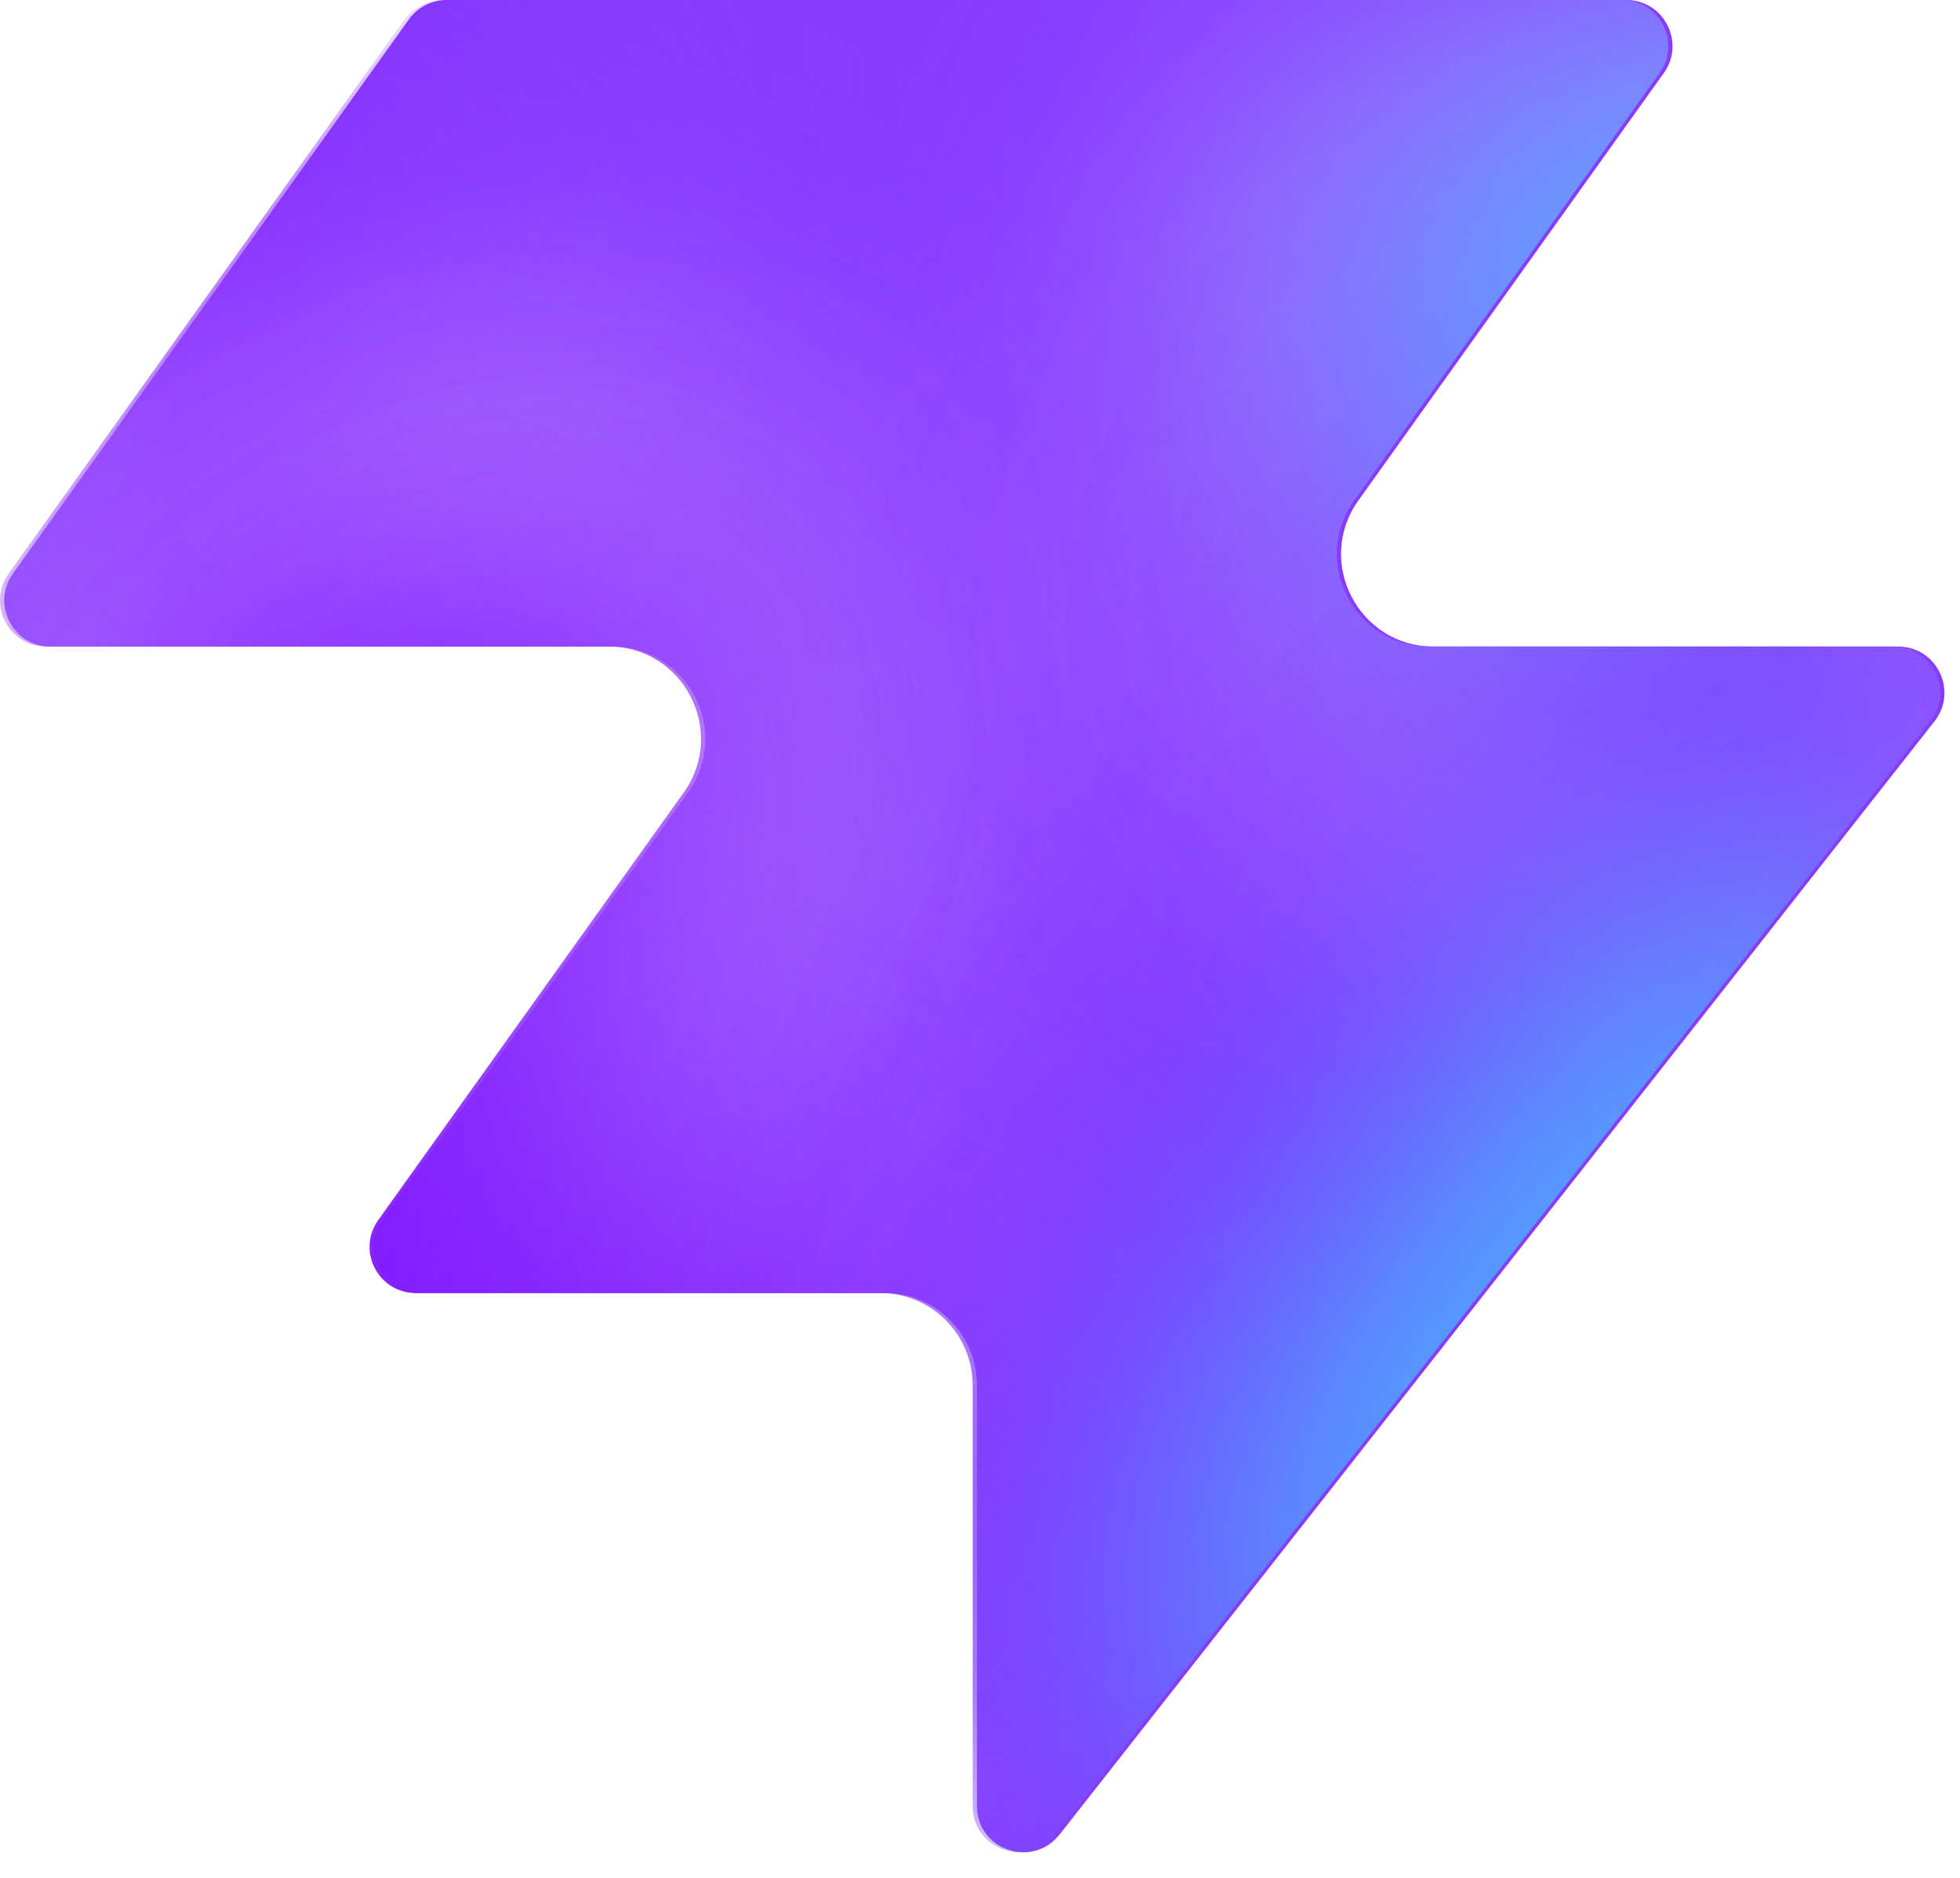
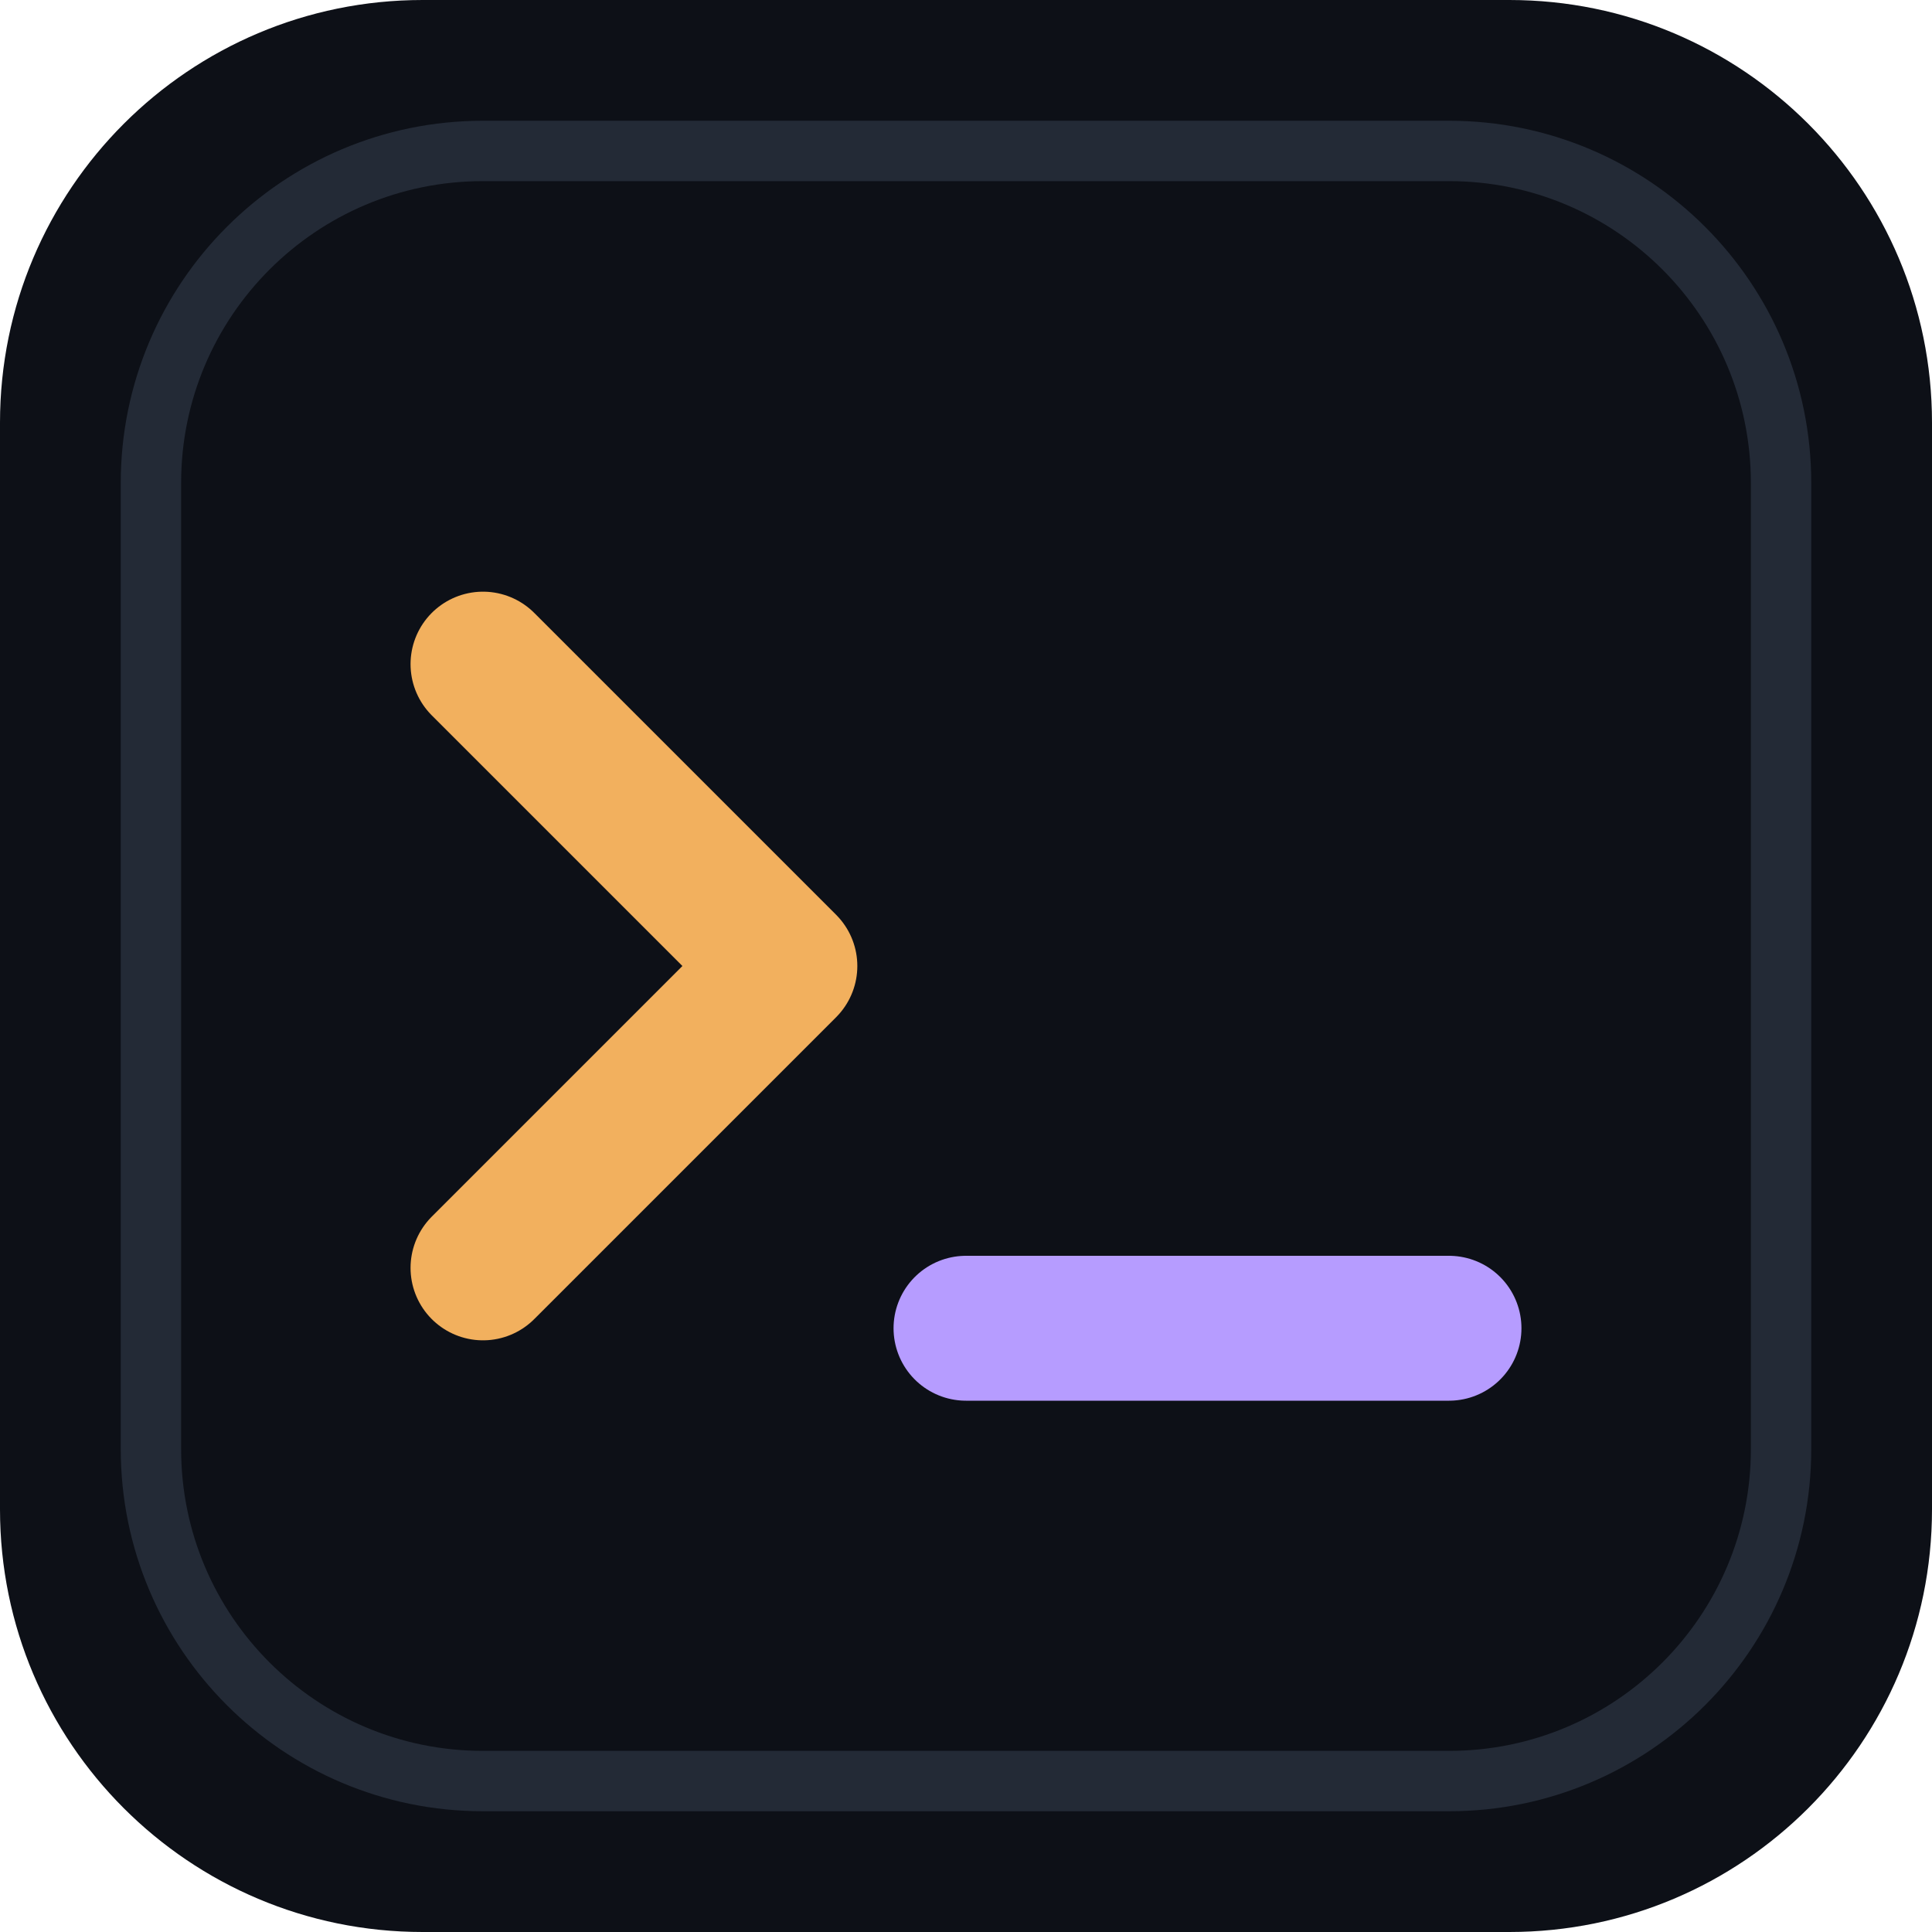
- <svg xmlns="http://www.w3.org/2000/svg" width="48" height="46" fill="none" viewBox="0 0 48 46">
-   <path fill="#863bff" d="M25.946 44.938c-.664.845-2.021.375-2.021-.698V33.937a2.26 2.26 0 0 0-2.262-2.262H10.287c-.92 0-1.456-1.04-.92-1.788l7.48-10.471c1.07-1.497 0-3.578-1.842-3.578H1.237c-.92 0-1.456-1.04-.92-1.788L10.013.474c.214-.297.556-.474.92-.474h28.894c.92 0 1.456 1.04.92 1.788l-7.48 10.471c-1.07 1.498 0 3.579 1.842 3.579h11.377c.943 0 1.473 1.088.89 1.83L25.947 44.94z" style="fill:#863bff;fill:color(display-p3 .525 .23 1);fill-opacity:1" />
-   <mask id="a" width="48" height="46" x="0" y="0" maskUnits="userSpaceOnUse" style="mask-type:alpha">
-     <path fill="#000" d="M25.842 44.938c-.664.844-2.021.375-2.021-.698V33.937a2.26 2.26 0 0 0-2.262-2.262H10.183c-.92 0-1.456-1.04-.92-1.788l7.48-10.471c1.07-1.498 0-3.579-1.842-3.579H1.133c-.92 0-1.456-1.04-.92-1.787L9.91.473c.214-.297.556-.474.92-.474h28.894c.92 0 1.456 1.04.92 1.788l-7.48 10.471c-1.07 1.498 0 3.578 1.842 3.578h11.377c.943 0 1.473 1.088.89 1.832L25.843 44.94z" style="fill:#000;fill-opacity:1" />
-   </mask>
-   <g mask="url(#a)">
-     <g filter="url(#b)">
-       <ellipse cx="5.508" cy="14.704" fill="#ede6ff" rx="5.508" ry="14.704" style="fill:#ede6ff;fill:color(display-p3 .927 .903 1);fill-opacity:1" transform="matrix(.00324 1 1 -.00324 -4.47 31.516)" />
-     </g>
-     <g filter="url(#c)">
-       <ellipse cx="10.399" cy="29.851" fill="#ede6ff" rx="10.399" ry="29.851" style="fill:#ede6ff;fill:color(display-p3 .927 .903 1);fill-opacity:1" transform="matrix(.00324 1 1 -.00324 -39.328 7.883)" />
-     </g>
-     <g filter="url(#d)">
-       <ellipse cx="5.508" cy="30.487" fill="#7e14ff" rx="5.508" ry="30.487" style="fill:#7e14ff;fill:color(display-p3 .492 .077 1);fill-opacity:1" transform="rotate(89.814 -25.913 -14.639)scale(1 -1)" />
-     </g>
-     <g filter="url(#e)">
-       <ellipse cx="5.508" cy="30.599" fill="#7e14ff" rx="5.508" ry="30.599" style="fill:#7e14ff;fill:color(display-p3 .492 .077 1);fill-opacity:1" transform="rotate(89.814 -32.644 -3.334)scale(1 -1)" />
-     </g>
-     <g filter="url(#f)">
-       <ellipse cx="5.508" cy="30.599" fill="#7e14ff" rx="5.508" ry="30.599" style="fill:#7e14ff;fill:color(display-p3 .492 .077 1);fill-opacity:1" transform="matrix(.00324 1 1 -.00324 -34.34 30.47)" />
-     </g>
-     <g filter="url(#g)">
-       <ellipse cx="14.072" cy="22.078" fill="#ede6ff" rx="14.072" ry="22.078" style="fill:#ede6ff;fill:color(display-p3 .927 .903 1);fill-opacity:1" transform="rotate(93.35 24.506 48.493)scale(-1 1)" />
-     </g>
-     <g filter="url(#h)">
-       <ellipse cx="3.47" cy="21.501" fill="#7e14ff" rx="3.47" ry="21.501" style="fill:#7e14ff;fill:color(display-p3 .492 .077 1);fill-opacity:1" transform="rotate(89.009 28.708 47.59)scale(-1 1)" />
-     </g>
-     <g filter="url(#i)">
-       <ellipse cx="3.47" cy="21.501" fill="#7e14ff" rx="3.47" ry="21.501" style="fill:#7e14ff;fill:color(display-p3 .492 .077 1);fill-opacity:1" transform="rotate(89.009 28.708 47.59)scale(-1 1)" />
-     </g>
-     <g filter="url(#j)">
-       <ellipse cx=".387" cy="8.972" fill="#7e14ff" rx="4.407" ry="29.108" style="fill:#7e14ff;fill:color(display-p3 .492 .077 1);fill-opacity:1" transform="rotate(39.51 .387 8.972)" />
-     </g>
-     <g filter="url(#k)">
-       <ellipse cx="47.523" cy="-6.092" fill="#7e14ff" rx="4.407" ry="29.108" style="fill:#7e14ff;fill:color(display-p3 .492 .077 1);fill-opacity:1" transform="rotate(37.892 47.523 -6.092)" />
-     </g>
-     <g filter="url(#l)">
-       <ellipse cx="41.412" cy="6.333" fill="#47bfff" rx="5.971" ry="9.665" style="fill:#47bfff;fill:color(display-p3 .28 .748 1);fill-opacity:1" transform="rotate(37.892 41.412 6.333)" />
-     </g>
-     <g filter="url(#m)">
-       <ellipse cx="-1.879" cy="38.332" fill="#7e14ff" rx="4.407" ry="29.108" style="fill:#7e14ff;fill:color(display-p3 .492 .077 1);fill-opacity:1" transform="rotate(37.892 -1.88 38.332)" />
-     </g>
-     <g filter="url(#n)">
-       <ellipse cx="-1.879" cy="38.332" fill="#7e14ff" rx="4.407" ry="29.108" style="fill:#7e14ff;fill:color(display-p3 .492 .077 1);fill-opacity:1" transform="rotate(37.892 -1.88 38.332)" />
-     </g>
-     <g filter="url(#o)">
-       <ellipse cx="35.651" cy="29.907" fill="#7e14ff" rx="4.407" ry="29.108" style="fill:#7e14ff;fill:color(display-p3 .492 .077 1);fill-opacity:1" transform="rotate(37.892 35.651 29.907)" />
-     </g>
-     <g filter="url(#p)">
-       <ellipse cx="38.418" cy="32.4" fill="#47bfff" rx="5.971" ry="15.297" style="fill:#47bfff;fill:color(display-p3 .28 .748 1);fill-opacity:1" transform="rotate(37.892 38.418 32.4)" />
-     </g>
-   </g>
-   <defs>
-     <filter id="b" width="60.045" height="41.654" x="-19.77" y="16.149" color-interpolation-filters="sRGB" filterUnits="userSpaceOnUse">
-       <feFlood flood-opacity="0" result="BackgroundImageFix" />
-       <feBlend in="SourceGraphic" in2="BackgroundImageFix" result="shape" />
-       <feGaussianBlur result="effect1_foregroundBlur_2002_17158" stdDeviation="7.659" />
-     </filter>
-     <filter id="c" width="90.34" height="51.437" x="-54.613" y="-7.533" color-interpolation-filters="sRGB" filterUnits="userSpaceOnUse">
-       <feFlood flood-opacity="0" result="BackgroundImageFix" />
-       <feBlend in="SourceGraphic" in2="BackgroundImageFix" result="shape" />
-       <feGaussianBlur result="effect1_foregroundBlur_2002_17158" stdDeviation="7.659" />
-     </filter>
-     <filter id="d" width="79.355" height="29.4" x="-49.64" y="2.03" color-interpolation-filters="sRGB" filterUnits="userSpaceOnUse">
-       <feFlood flood-opacity="0" result="BackgroundImageFix" />
-       <feBlend in="SourceGraphic" in2="BackgroundImageFix" result="shape" />
-       <feGaussianBlur result="effect1_foregroundBlur_2002_17158" stdDeviation="4.596" />
-     </filter>
-     <filter id="e" width="79.579" height="29.4" x="-45.045" y="20.029" color-interpolation-filters="sRGB" filterUnits="userSpaceOnUse">
-       <feFlood flood-opacity="0" result="BackgroundImageFix" />
-       <feBlend in="SourceGraphic" in2="BackgroundImageFix" result="shape" />
-       <feGaussianBlur result="effect1_foregroundBlur_2002_17158" stdDeviation="4.596" />
-     </filter>
-     <filter id="f" width="79.579" height="29.4" x="-43.513" y="21.178" color-interpolation-filters="sRGB" filterUnits="userSpaceOnUse">
-       <feFlood flood-opacity="0" result="BackgroundImageFix" />
-       <feBlend in="SourceGraphic" in2="BackgroundImageFix" result="shape" />
-       <feGaussianBlur result="effect1_foregroundBlur_2002_17158" stdDeviation="4.596" />
-     </filter>
-     <filter id="g" width="74.749" height="58.852" x="15.756" y="-17.901" color-interpolation-filters="sRGB" filterUnits="userSpaceOnUse">
-       <feFlood flood-opacity="0" result="BackgroundImageFix" />
-       <feBlend in="SourceGraphic" in2="BackgroundImageFix" result="shape" />
-       <feGaussianBlur result="effect1_foregroundBlur_2002_17158" stdDeviation="7.659" />
-     </filter>
-     <filter id="h" width="61.377" height="25.362" x="23.548" y="2.284" color-interpolation-filters="sRGB" filterUnits="userSpaceOnUse">
-       <feFlood flood-opacity="0" result="BackgroundImageFix" />
-       <feBlend in="SourceGraphic" in2="BackgroundImageFix" result="shape" />
-       <feGaussianBlur result="effect1_foregroundBlur_2002_17158" stdDeviation="4.596" />
-     </filter>
-     <filter id="i" width="61.377" height="25.362" x="23.548" y="2.284" color-interpolation-filters="sRGB" filterUnits="userSpaceOnUse">
-       <feFlood flood-opacity="0" result="BackgroundImageFix" />
-       <feBlend in="SourceGraphic" in2="BackgroundImageFix" result="shape" />
-       <feGaussianBlur result="effect1_foregroundBlur_2002_17158" stdDeviation="4.596" />
-     </filter>
-     <filter id="j" width="56.045" height="63.649" x="-27.636" y="-22.853" color-interpolation-filters="sRGB" filterUnits="userSpaceOnUse">
-       <feFlood flood-opacity="0" result="BackgroundImageFix" />
-       <feBlend in="SourceGraphic" in2="BackgroundImageFix" result="shape" />
-       <feGaussianBlur result="effect1_foregroundBlur_2002_17158" stdDeviation="4.596" />
-     </filter>
-     <filter id="k" width="54.814" height="64.646" x="20.116" y="-38.415" color-interpolation-filters="sRGB" filterUnits="userSpaceOnUse">
-       <feFlood flood-opacity="0" result="BackgroundImageFix" />
-       <feBlend in="SourceGraphic" in2="BackgroundImageFix" result="shape" />
-       <feGaussianBlur result="effect1_foregroundBlur_2002_17158" stdDeviation="4.596" />
-     </filter>
-     <filter id="l" width="33.541" height="35.313" x="24.641" y="-11.323" color-interpolation-filters="sRGB" filterUnits="userSpaceOnUse">
-       <feFlood flood-opacity="0" result="BackgroundImageFix" />
-       <feBlend in="SourceGraphic" in2="BackgroundImageFix" result="shape" />
-       <feGaussianBlur result="effect1_foregroundBlur_2002_17158" stdDeviation="4.596" />
-     </filter>
-     <filter id="m" width="54.814" height="64.646" x="-29.286" y="6.009" color-interpolation-filters="sRGB" filterUnits="userSpaceOnUse">
-       <feFlood flood-opacity="0" result="BackgroundImageFix" />
-       <feBlend in="SourceGraphic" in2="BackgroundImageFix" result="shape" />
-       <feGaussianBlur result="effect1_foregroundBlur_2002_17158" stdDeviation="4.596" />
-     </filter>
-     <filter id="n" width="54.814" height="64.646" x="-29.286" y="6.009" color-interpolation-filters="sRGB" filterUnits="userSpaceOnUse">
-       <feFlood flood-opacity="0" result="BackgroundImageFix" />
-       <feBlend in="SourceGraphic" in2="BackgroundImageFix" result="shape" />
-       <feGaussianBlur result="effect1_foregroundBlur_2002_17158" stdDeviation="4.596" />
-     </filter>
-     <filter id="o" width="54.814" height="64.646" x="8.244" y="-2.416" color-interpolation-filters="sRGB" filterUnits="userSpaceOnUse">
-       <feFlood flood-opacity="0" result="BackgroundImageFix" />
-       <feBlend in="SourceGraphic" in2="BackgroundImageFix" result="shape" />
-       <feGaussianBlur result="effect1_foregroundBlur_2002_17158" stdDeviation="4.596" />
-     </filter>
-     <filter id="p" width="39.409" height="43.623" x="18.713" y="10.588" color-interpolation-filters="sRGB" filterUnits="userSpaceOnUse">
-       <feFlood flood-opacity="0" result="BackgroundImageFix" />
-       <feBlend in="SourceGraphic" in2="BackgroundImageFix" result="shape" />
-       <feGaussianBlur result="effect1_foregroundBlur_2002_17158" stdDeviation="4.596" />
-     </filter>
-   </defs>
+ <svg xmlns="http://www.w3.org/2000/svg" viewBox="0 0 32 32">
+   <rect width="32" height="32" rx="7" fill="#0d1017" />
+   <rect x="2.5" y="2.5" width="27" height="27" rx="5.5" fill="none" stroke="#232a36" />
+   <path d="M8 11l5 5-5 5" fill="none" stroke="#f2b05e" stroke-width="2.4" stroke-linecap="round" stroke-linejoin="round" />
+   <line x1="16" y1="22" x2="24" y2="22" stroke="#b69cff" stroke-width="2.4" stroke-linecap="round" />
</svg>
